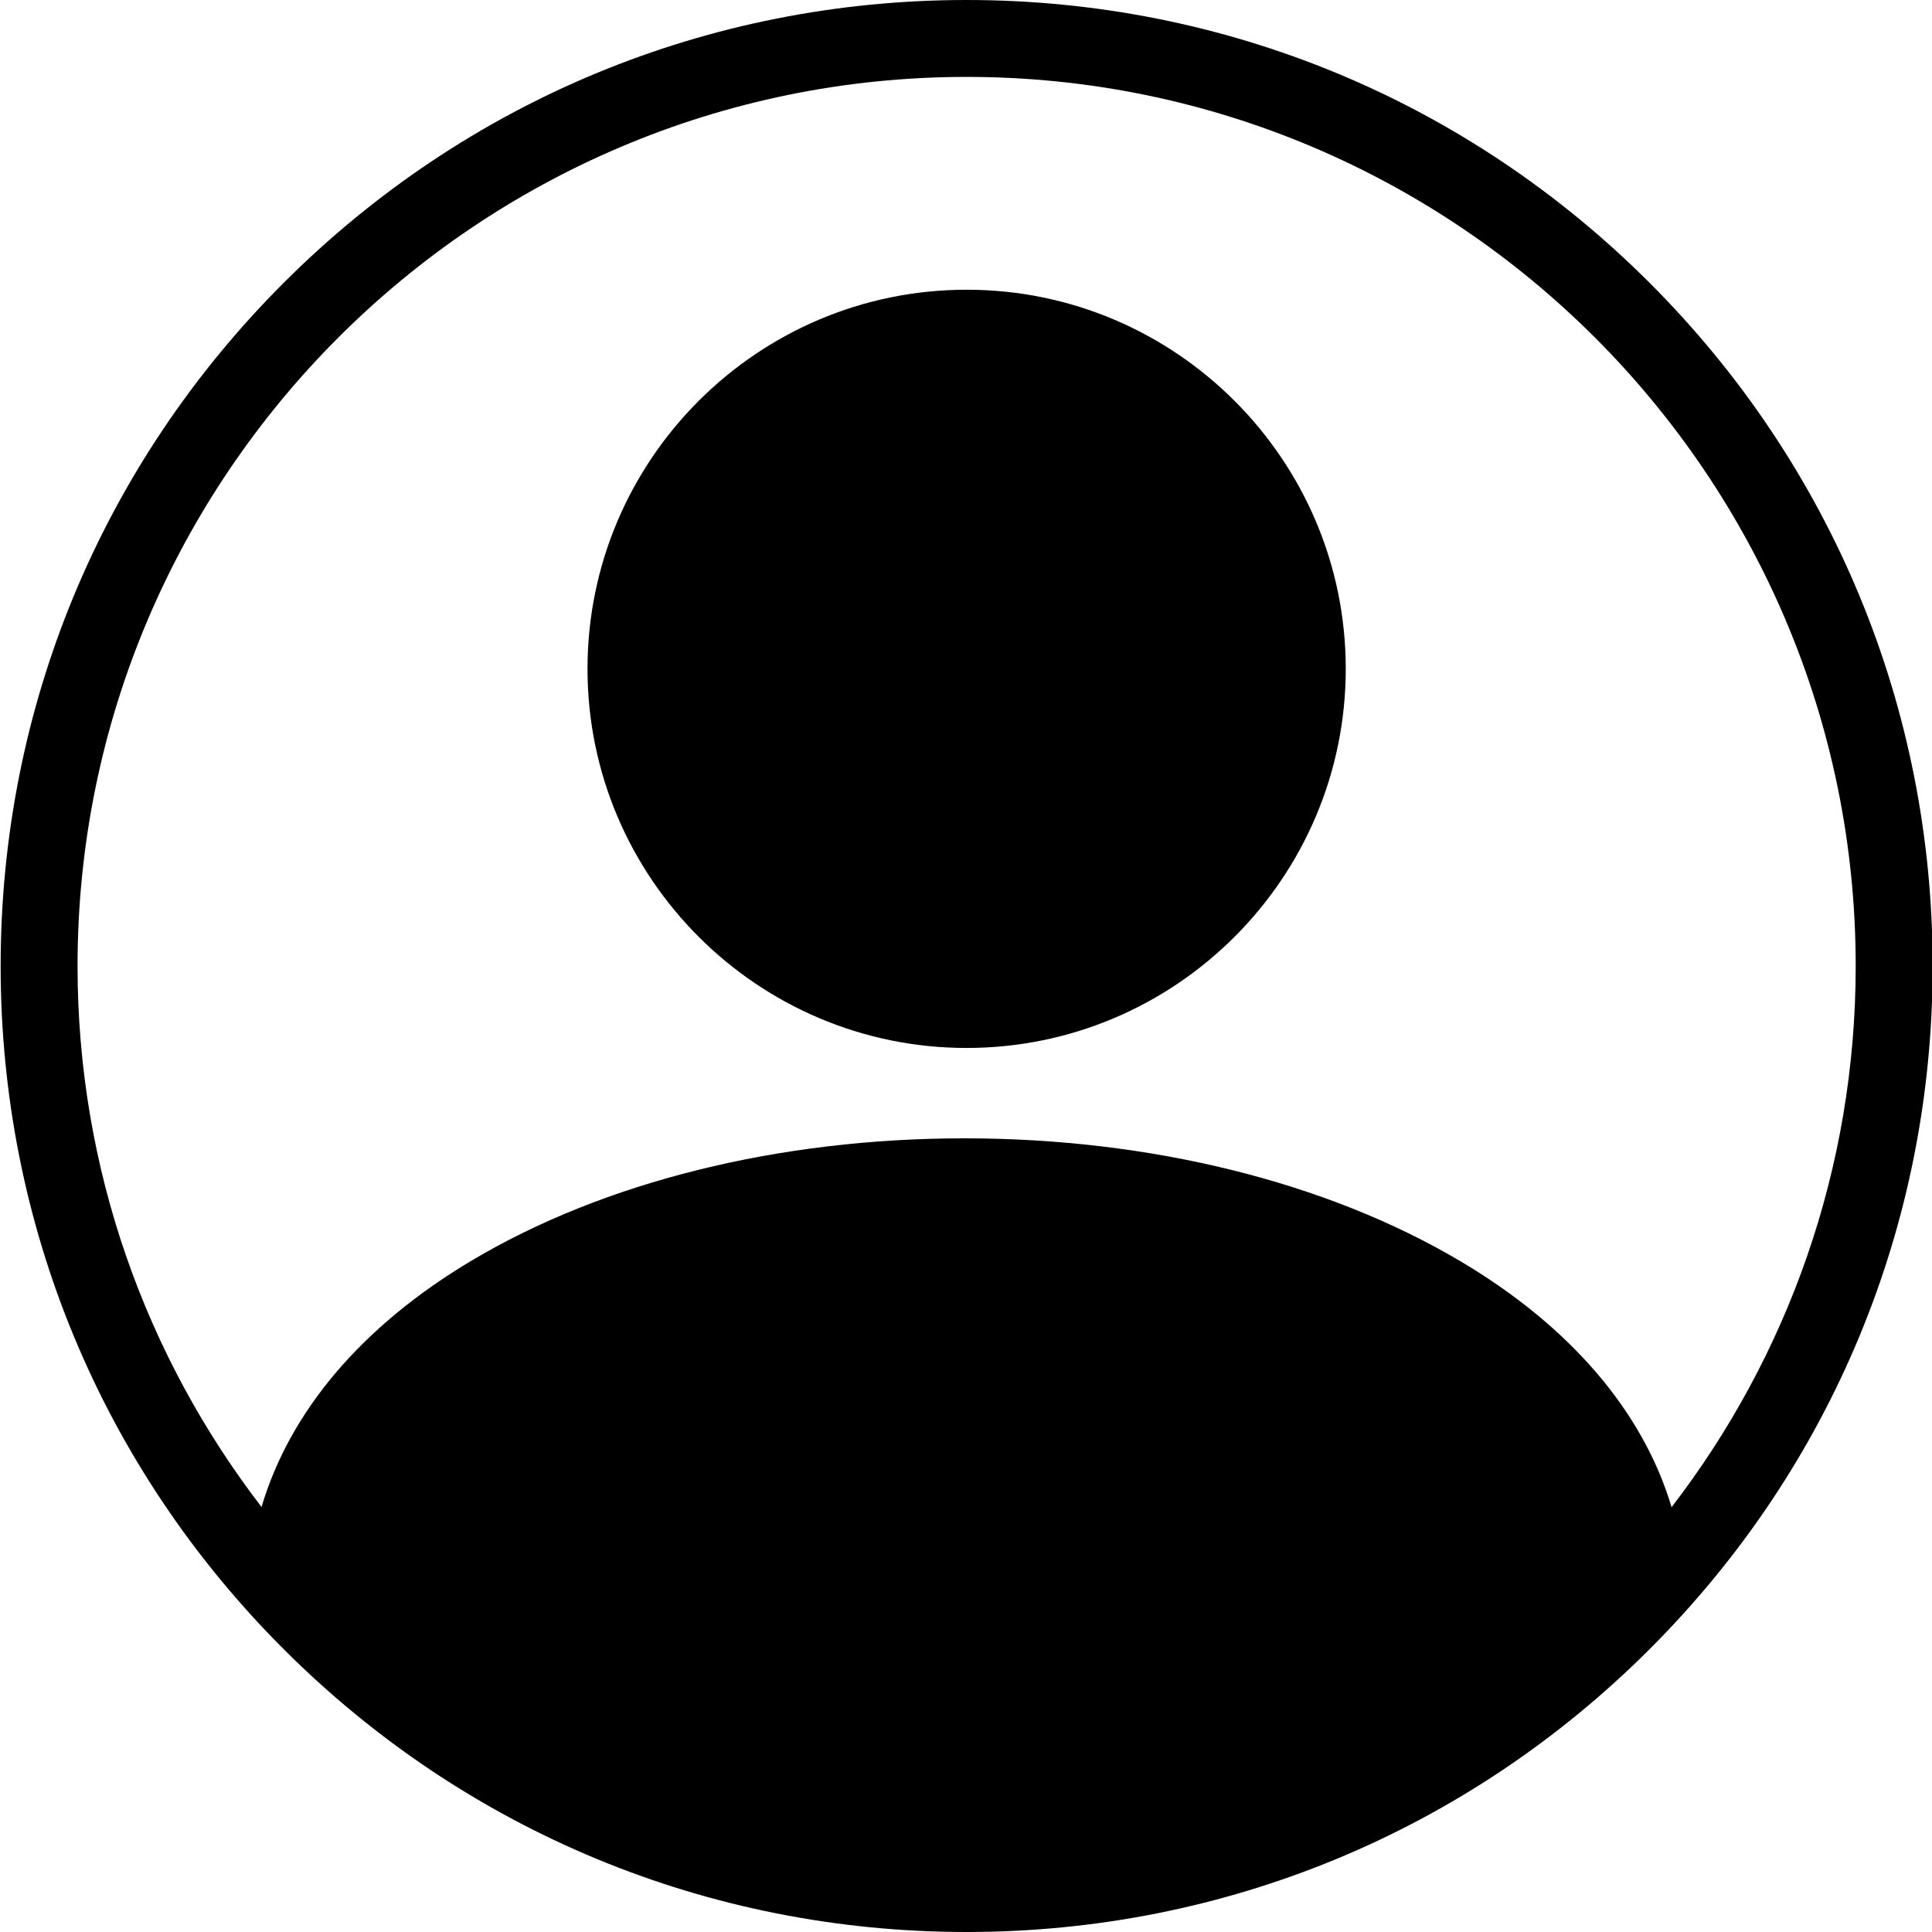
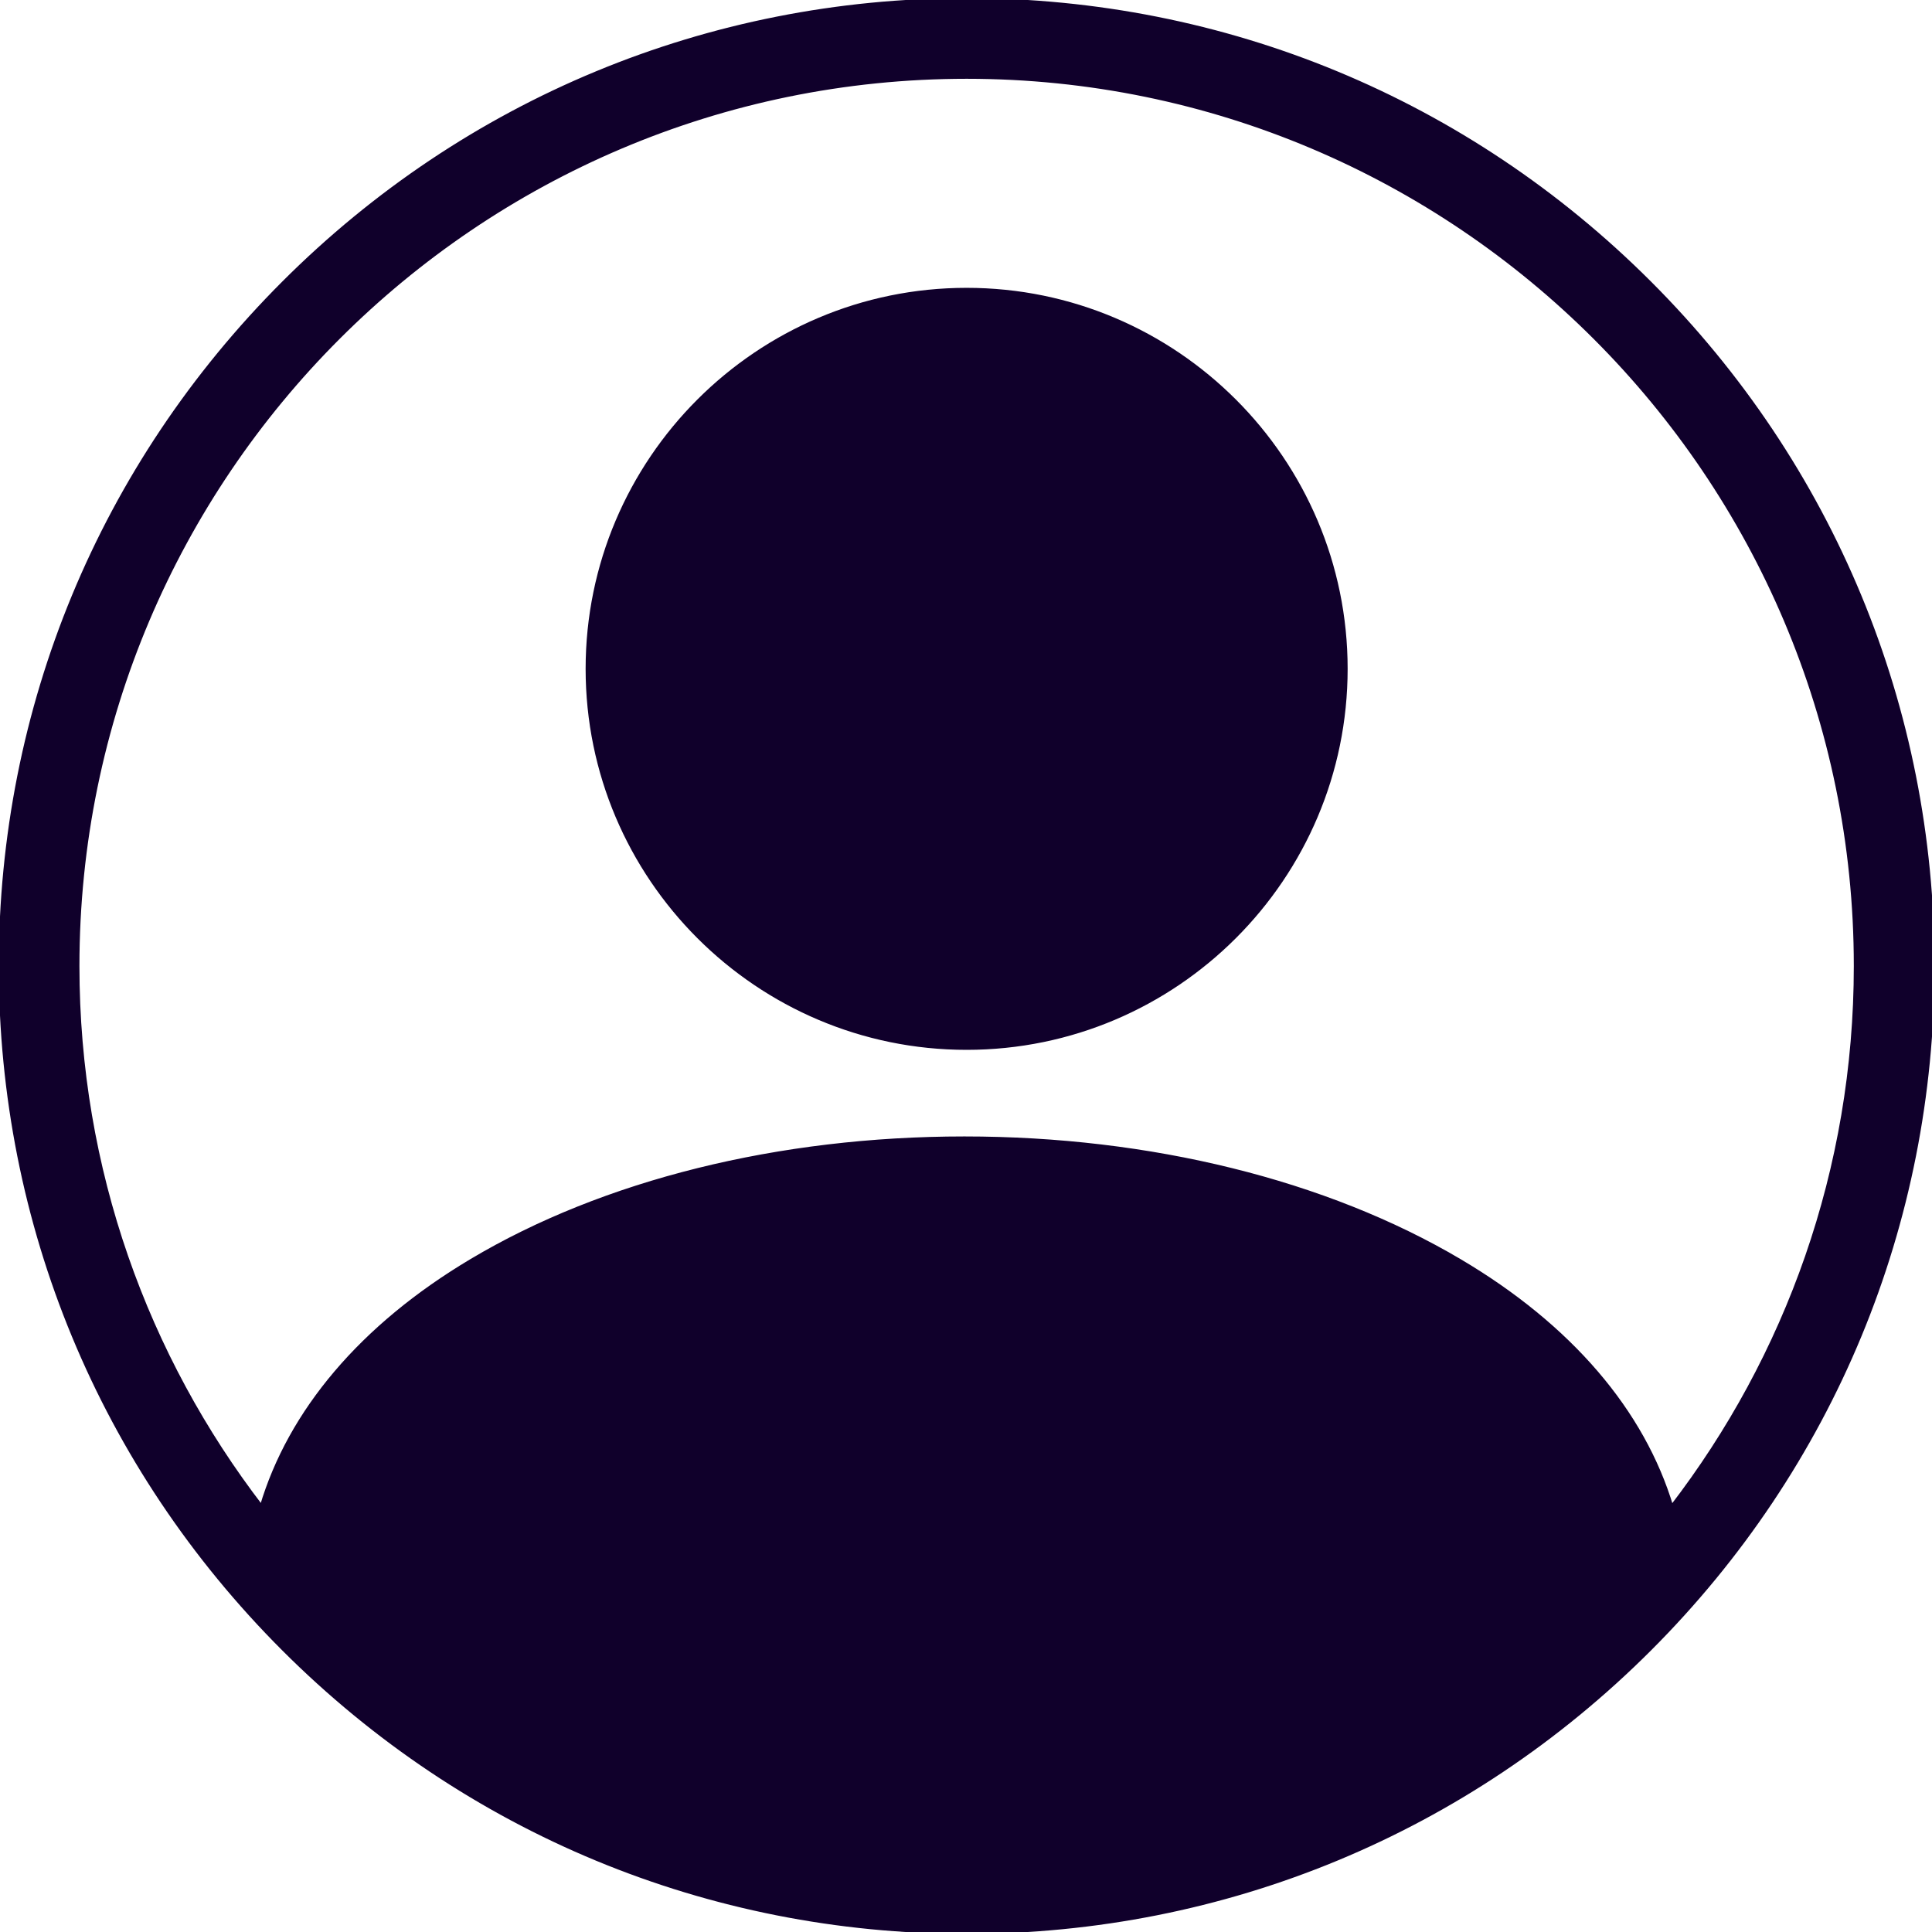
- <svg xmlns="http://www.w3.org/2000/svg" version="1.1" id="Layer_1" x="0px" y="0px" width="512px" height="512px" viewBox="0 0 512 512" enable-background="new 0 0 512 512" xml:space="preserve">
+ <svg xmlns="http://www.w3.org/2000/svg" version="1.1" id="Layer_1" x="0px" y="0px" stroke="#10002b" fill="#10002b" width="512px" height="512px" viewBox="0 0 512 512" enable-background="new 0 0 512 512" xml:space="preserve">
  <g id="user">
    <g>
      <path d="M256.167,277.721c-55.4,0-100.471-45.071-100.471-100.471S200.767,76.779,256.167,76.779    c55.4,0,100.471,45.071,100.471,100.471S311.567,277.721,256.167,277.721z" />
    </g>
    <g>
      <path d="M437.19,74.98C388.83,26.63,324.55,0,256.17,0S123.5,26.63,75.15,74.98S0.17,187.62,0.17,256S26.8,388.67,75.15,437.02    C123.5,485.37,187.79,512,256.17,512s132.66-26.63,181.021-74.98C485.54,388.67,512.17,324.38,512.17,256    S485.54,123.33,437.19,74.98z M69.31,399.37C38.75,359.63,20.55,309.9,20.55,256c0-129.92,105.7-235.62,235.62-235.62    S491.78,126.08,491.78,256c0,53.92-18.2,103.67-48.79,143.42c-7.58-25.359-26.88-48-56.183-65.311    c-35.407-20.92-82.02-32.439-131.24-32.439c-49.16,0-95.57,11.521-130.68,32.46C95.91,351.41,76.82,374.01,69.31,399.37z" />
    </g>
  </g>
</svg>
